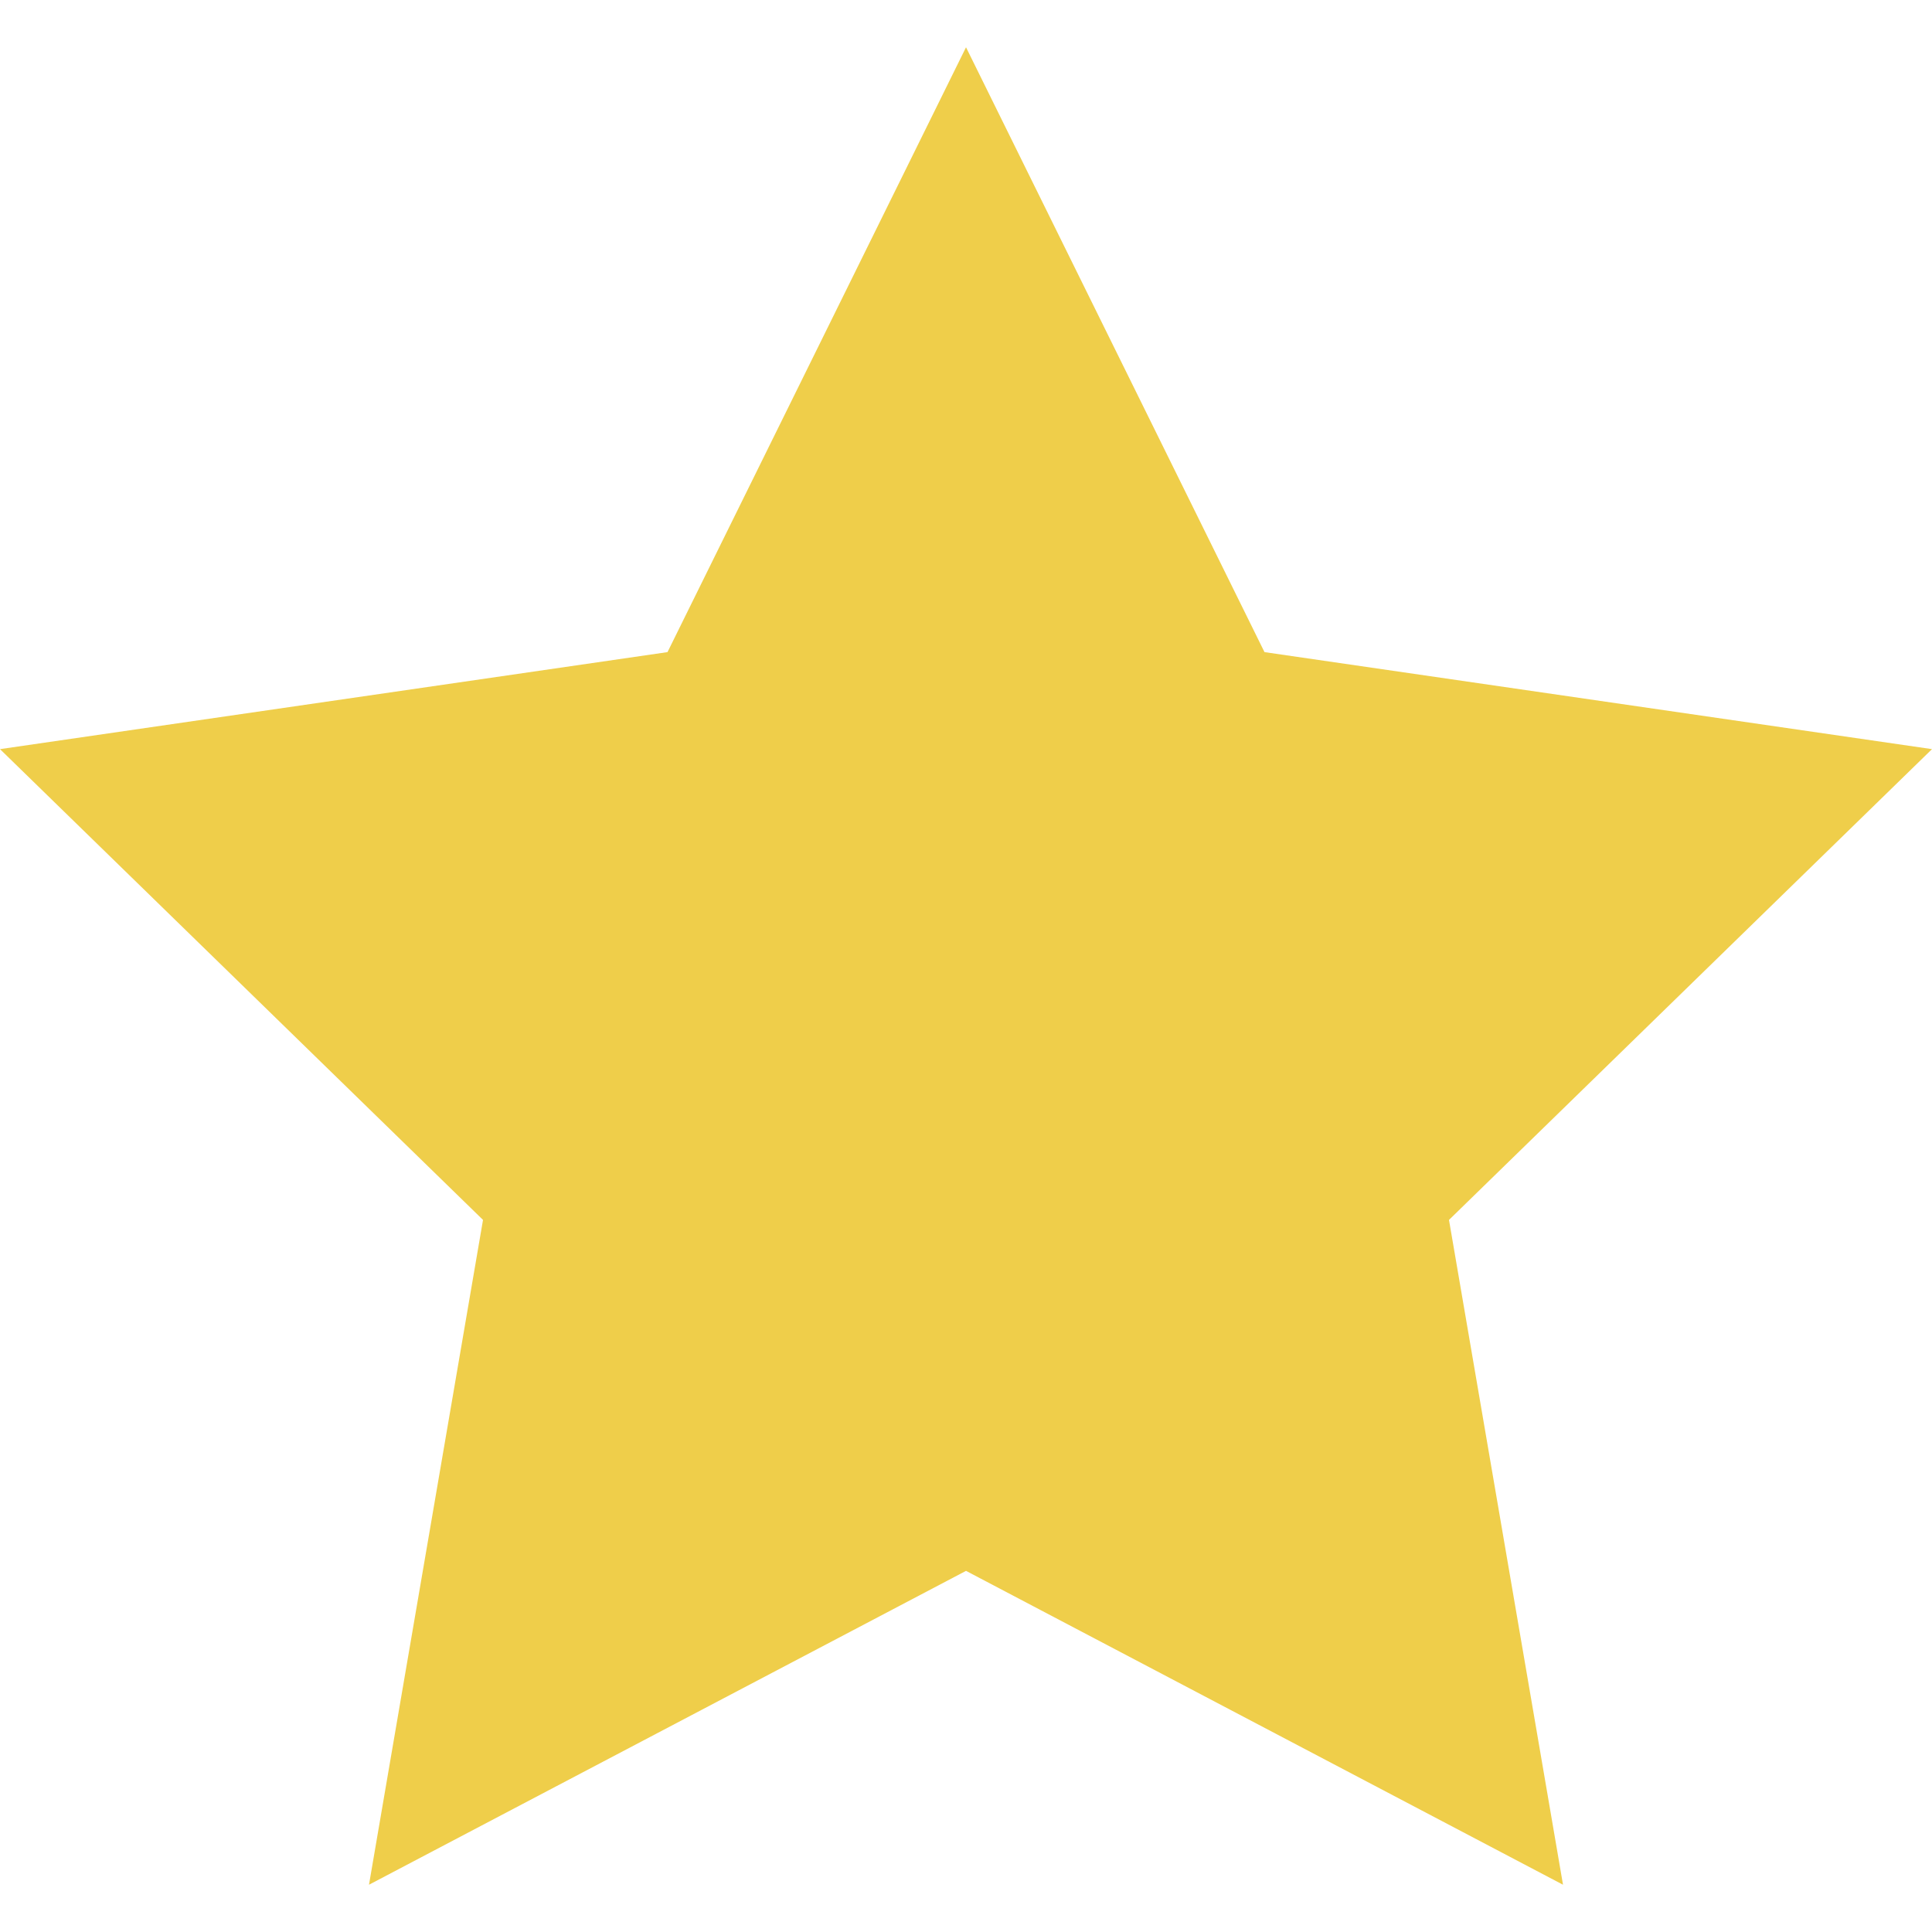
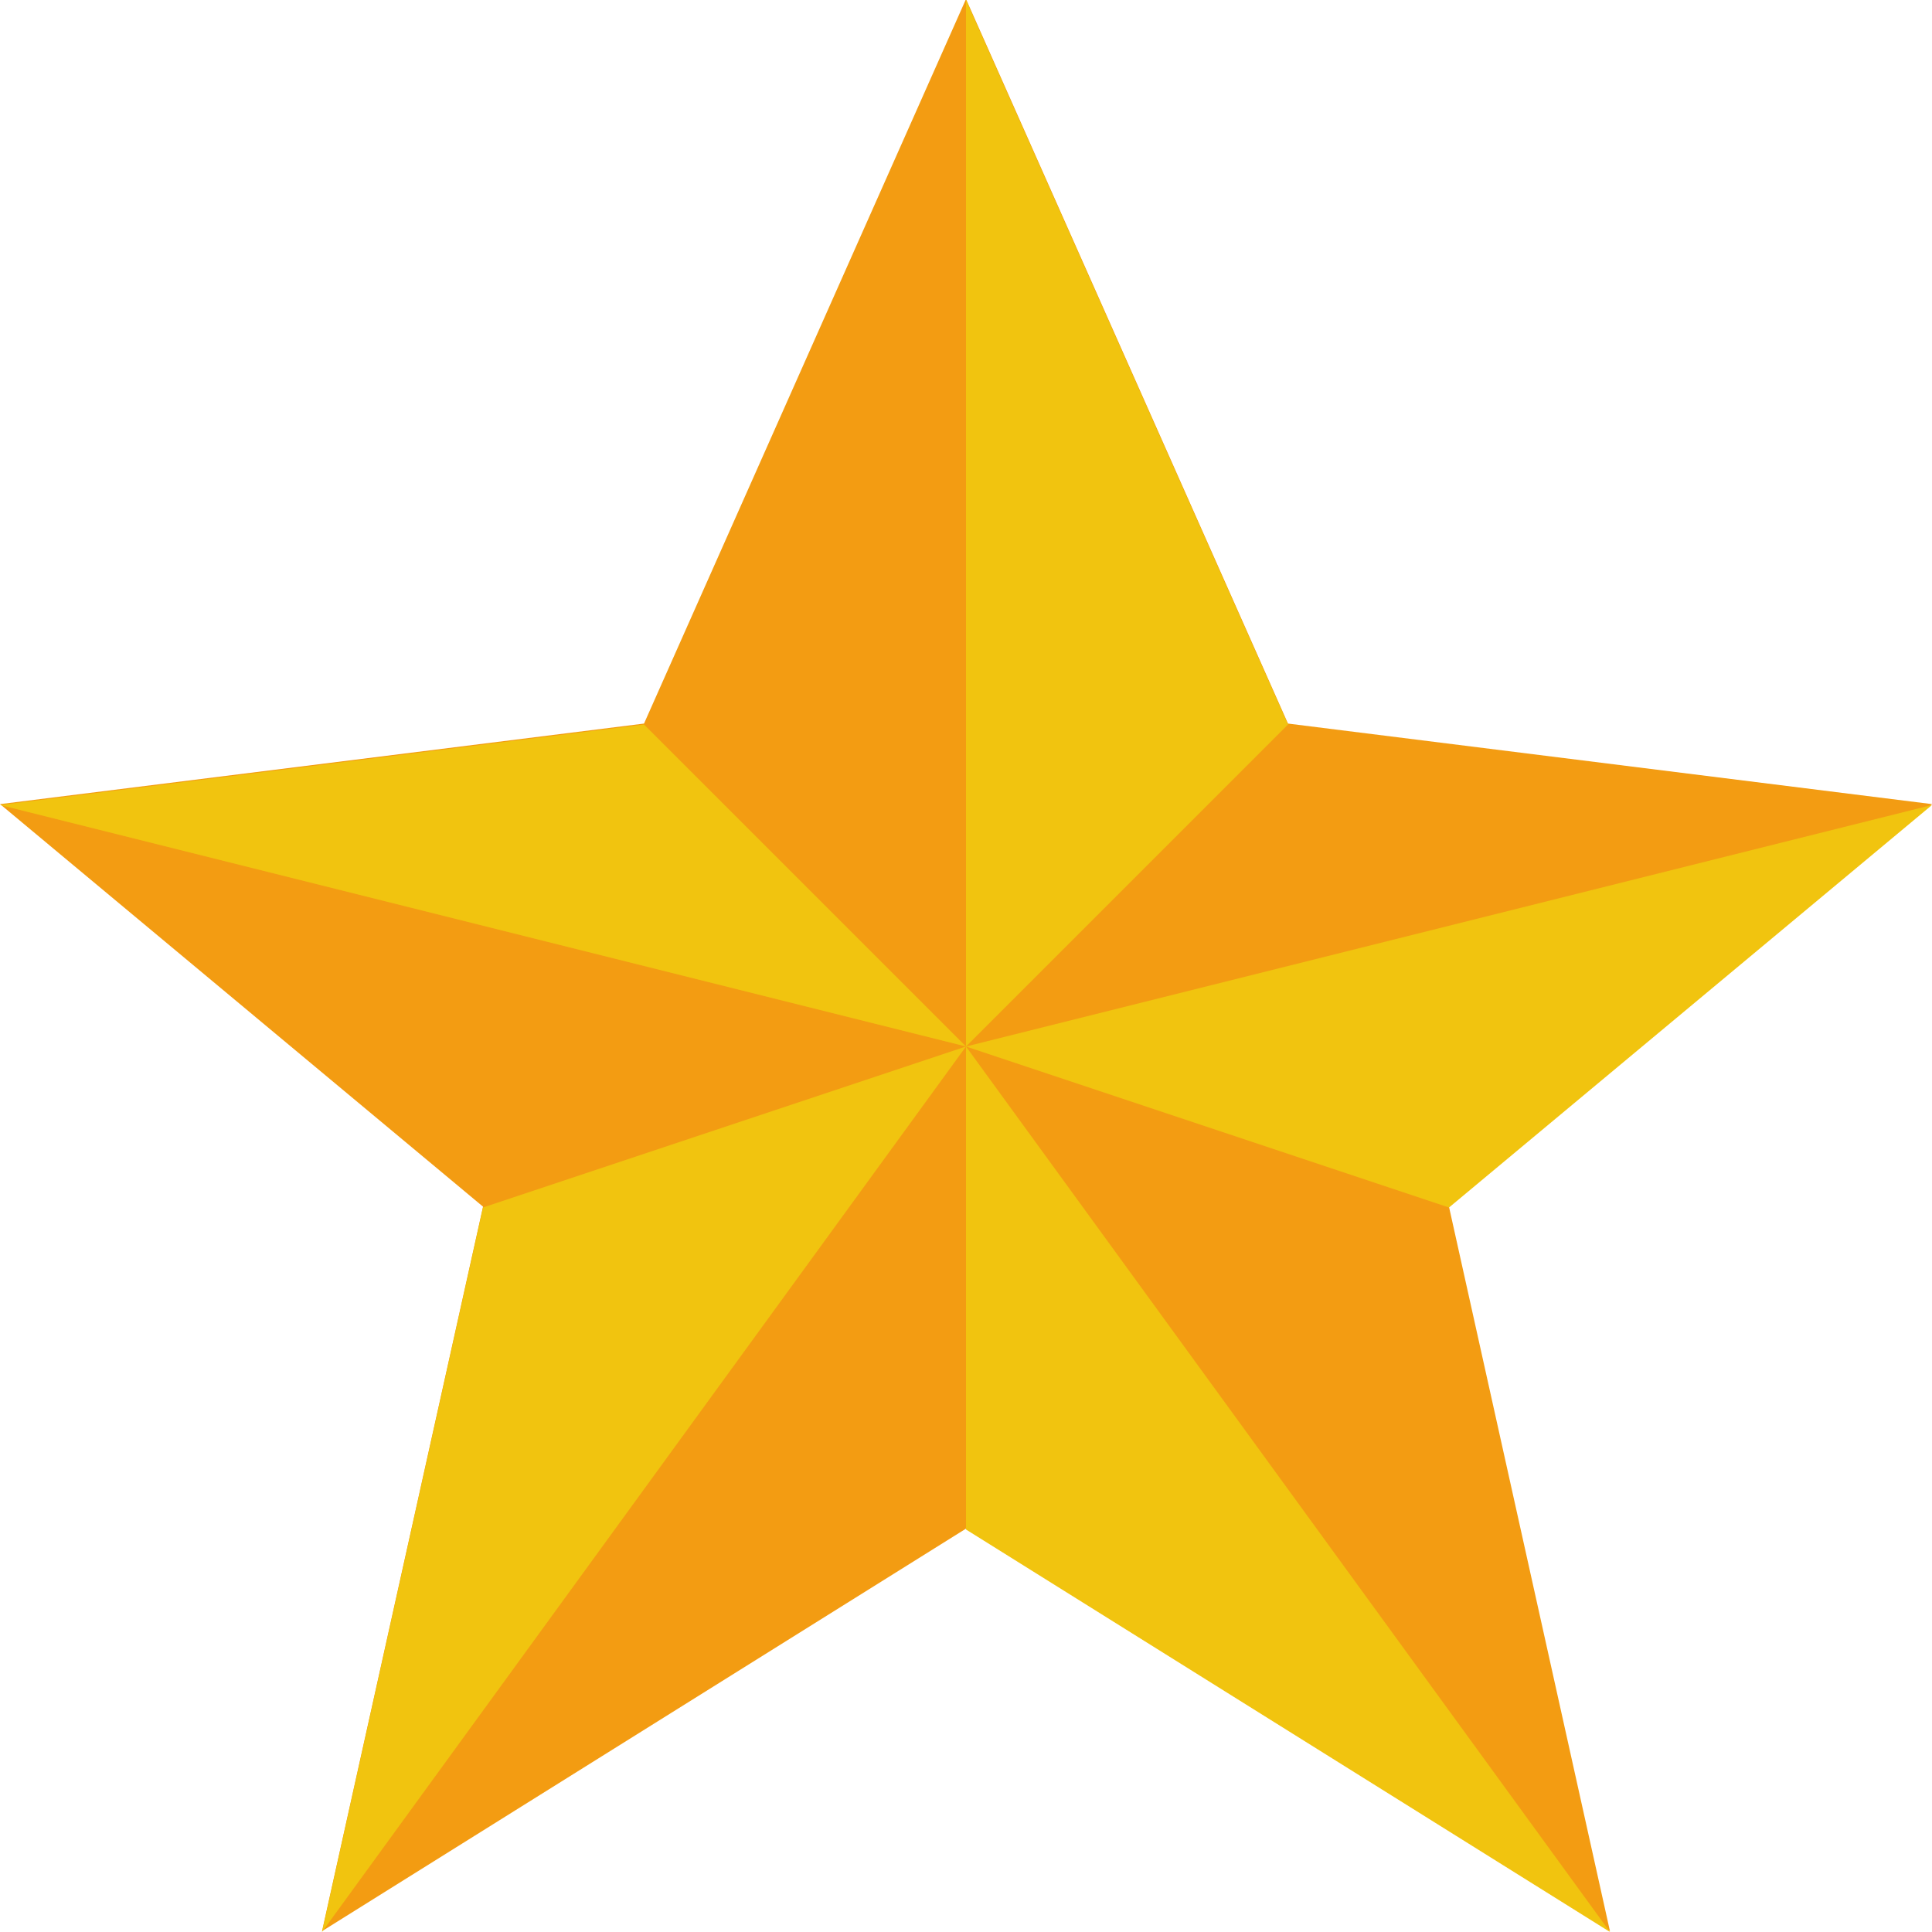
- <svg xmlns="http://www.w3.org/2000/svg" version="1.1" id="Capa_1" x="0px" y="0px" viewBox="0 0 53.867 53.867" style="enable-background:new 0 0 53.867 53.867;" xml:space="preserve">
-   <polygon style="fill:#EFCE4A;" points="26.934,1.318 35.256,18.182 53.867,20.887 40.4,34.013 43.579,52.549 26.934,43.798   10.288,52.549 13.467,34.013 0,20.887 18.611,18.182 " />
-   <g>
- </g>
-   <g>
- </g>
-   <g>
- </g>
-   <g>
- </g>
-   <g>
- </g>
-   <g>
- </g>
-   <g>
- </g>
-   <g>
- </g>
-   <g>
- </g>
-   <g>
- </g>
-   <g>
- </g>
-   <g>
- </g>
-   <g>
- </g>
-   <g>
- </g>
-   <g>
- </g>
+ <svg xmlns="http://www.w3.org/2000/svg" width="24px" height="24px" viewBox="0 0 24 24" version="1.1">
+   <g transform="translate(0 -1028.4)">
+     <path d="m9.533-0.636 2.79 6.278 5.581 0.698-4.186 3.488 1.395 6.278-5.58-3.488-5.58 3.488 1.395-6.278-4.185-3.488 5.58-0.698z" transform="matrix(1.4336 0 0 1.4336 -1.6665 1029.3)" fill="#f39c12" />
+     <g fill="#f1c40f">
+       <g>
+         <path d="m12 0v13l4-4z" transform="translate(0 1028.4)" />
+         <path d="m12 13 12-3-6 5z" transform="translate(0 1028.4)" />
+         <path d="m12 13 8 11-8-5z" transform="translate(0 1028.4)" />
+         <path d="m12 13-8 11 2-9z" transform="translate(0 1028.4)" />
+       </g>
+       <path d="m12 13-12-3 8-1z" transform="translate(0 1028.4)" />
+     </g>
+   </g>
</svg>
